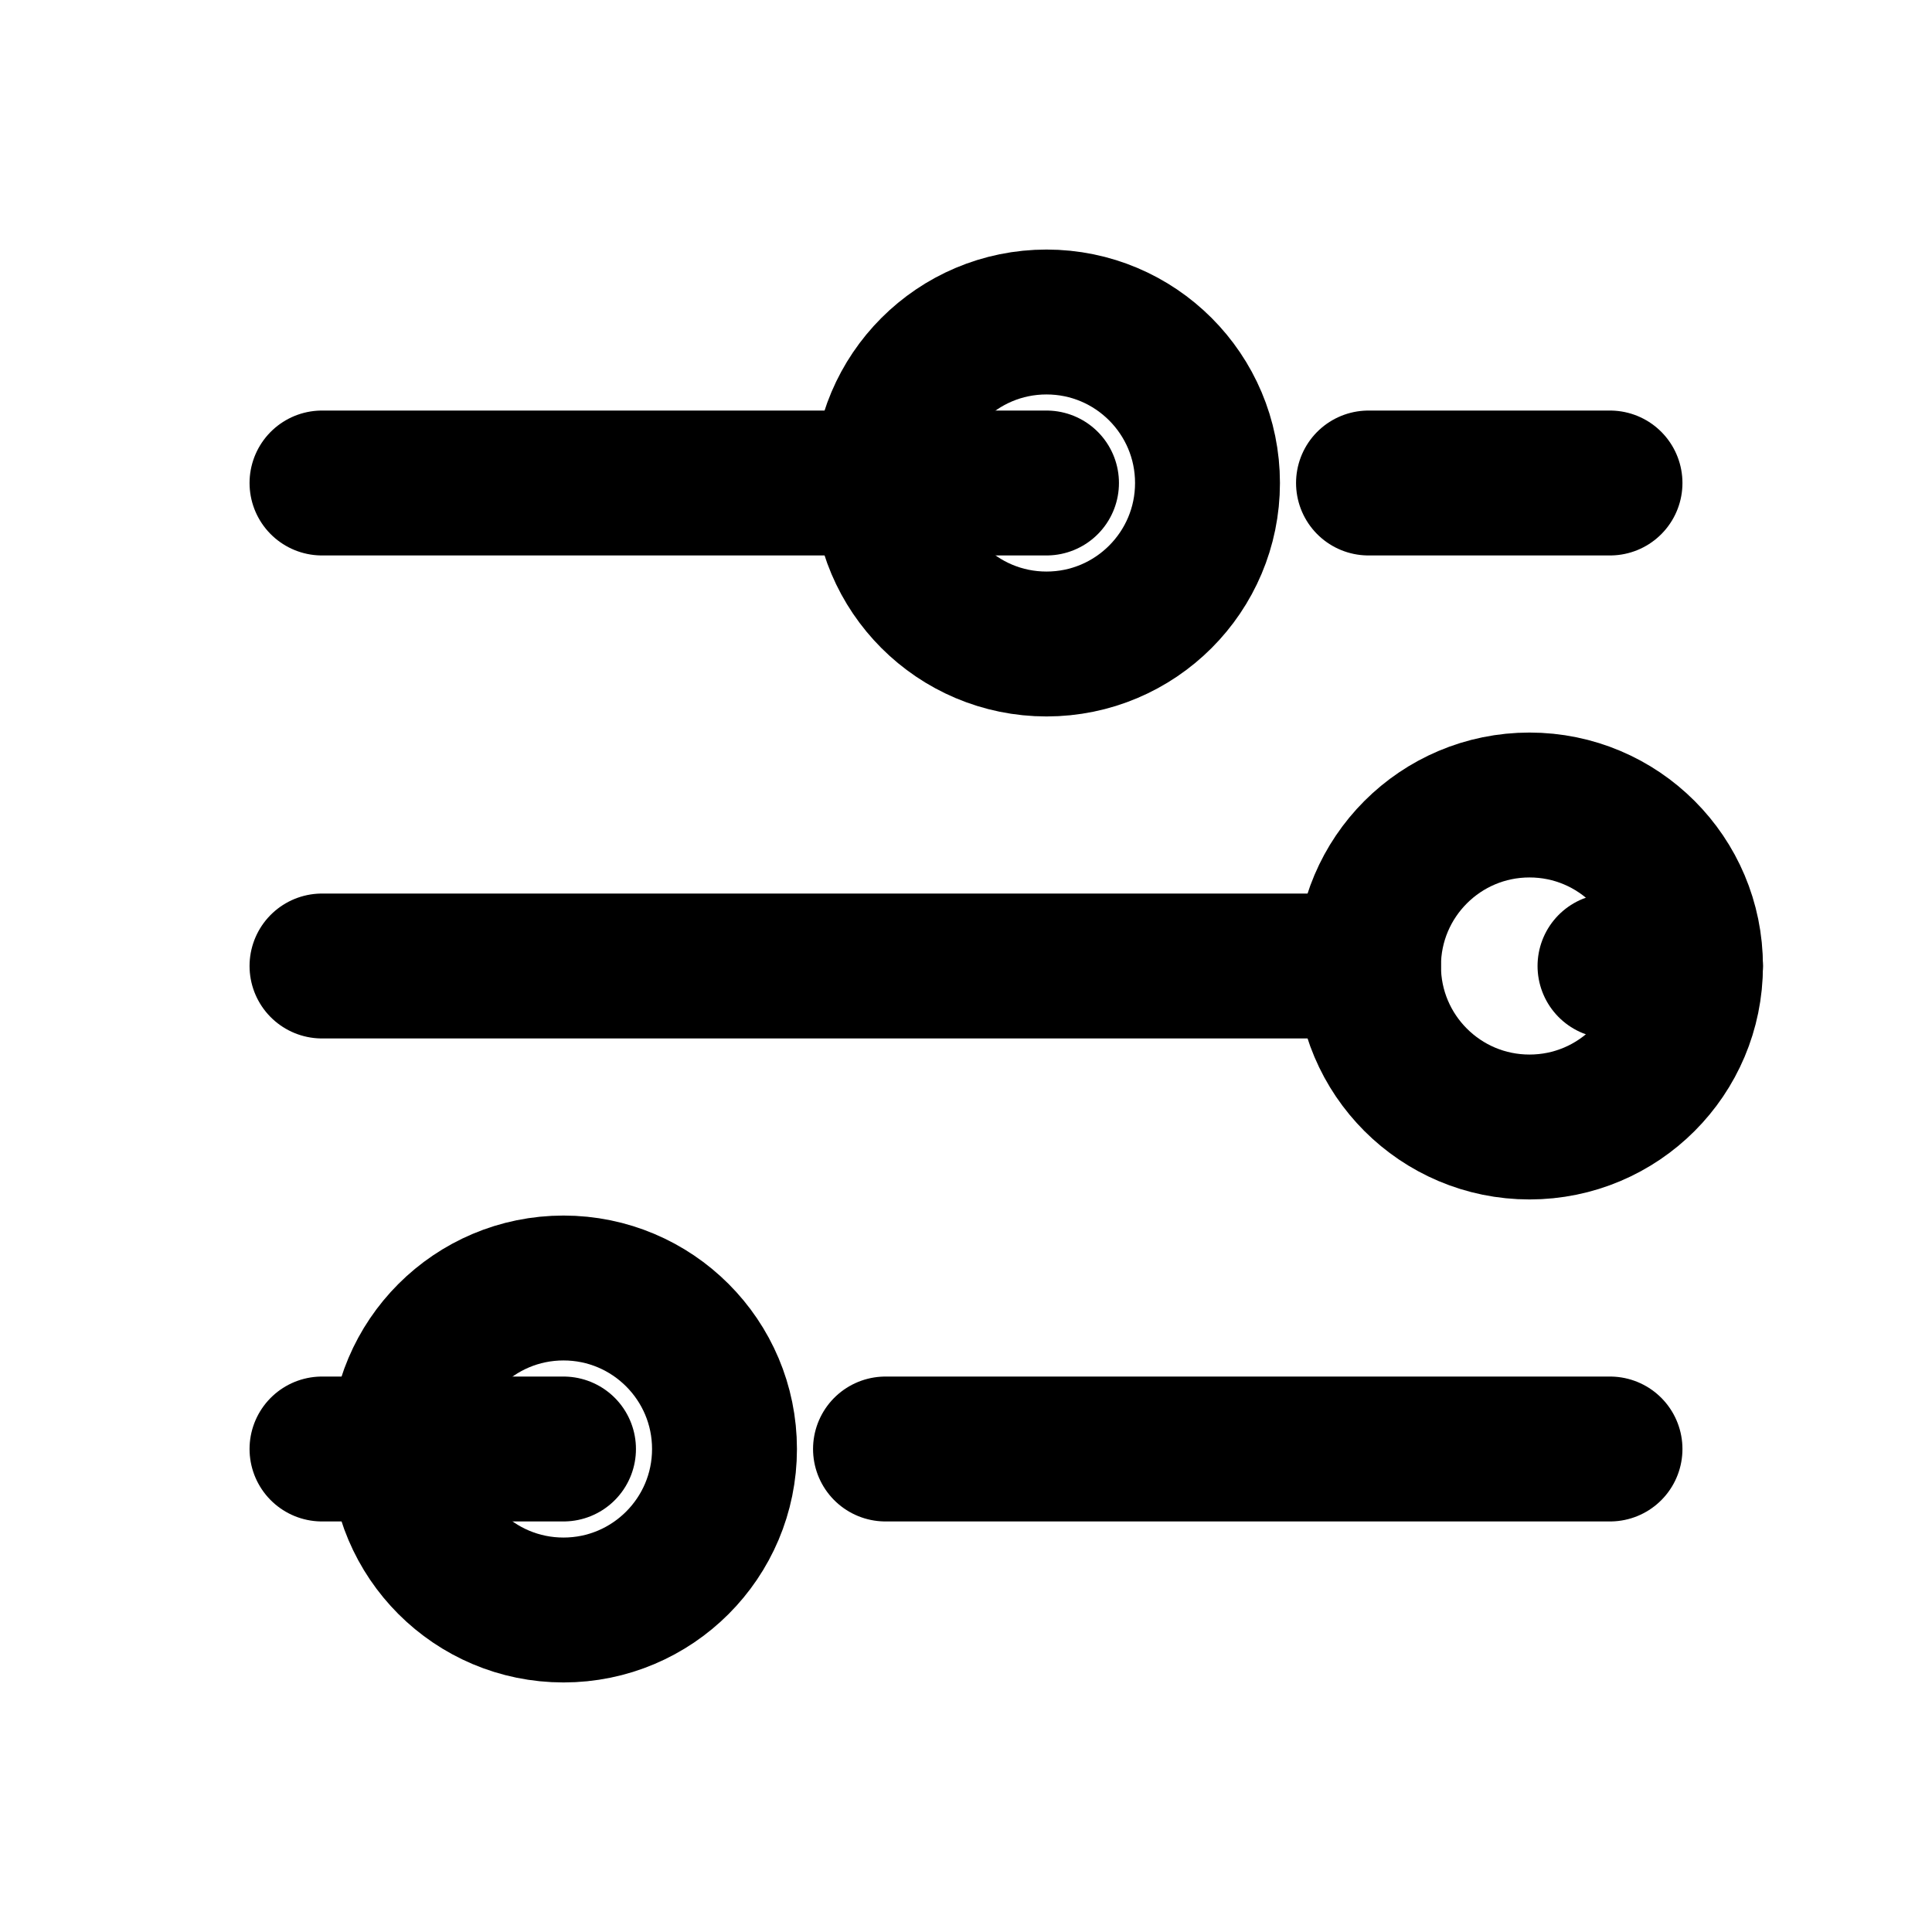
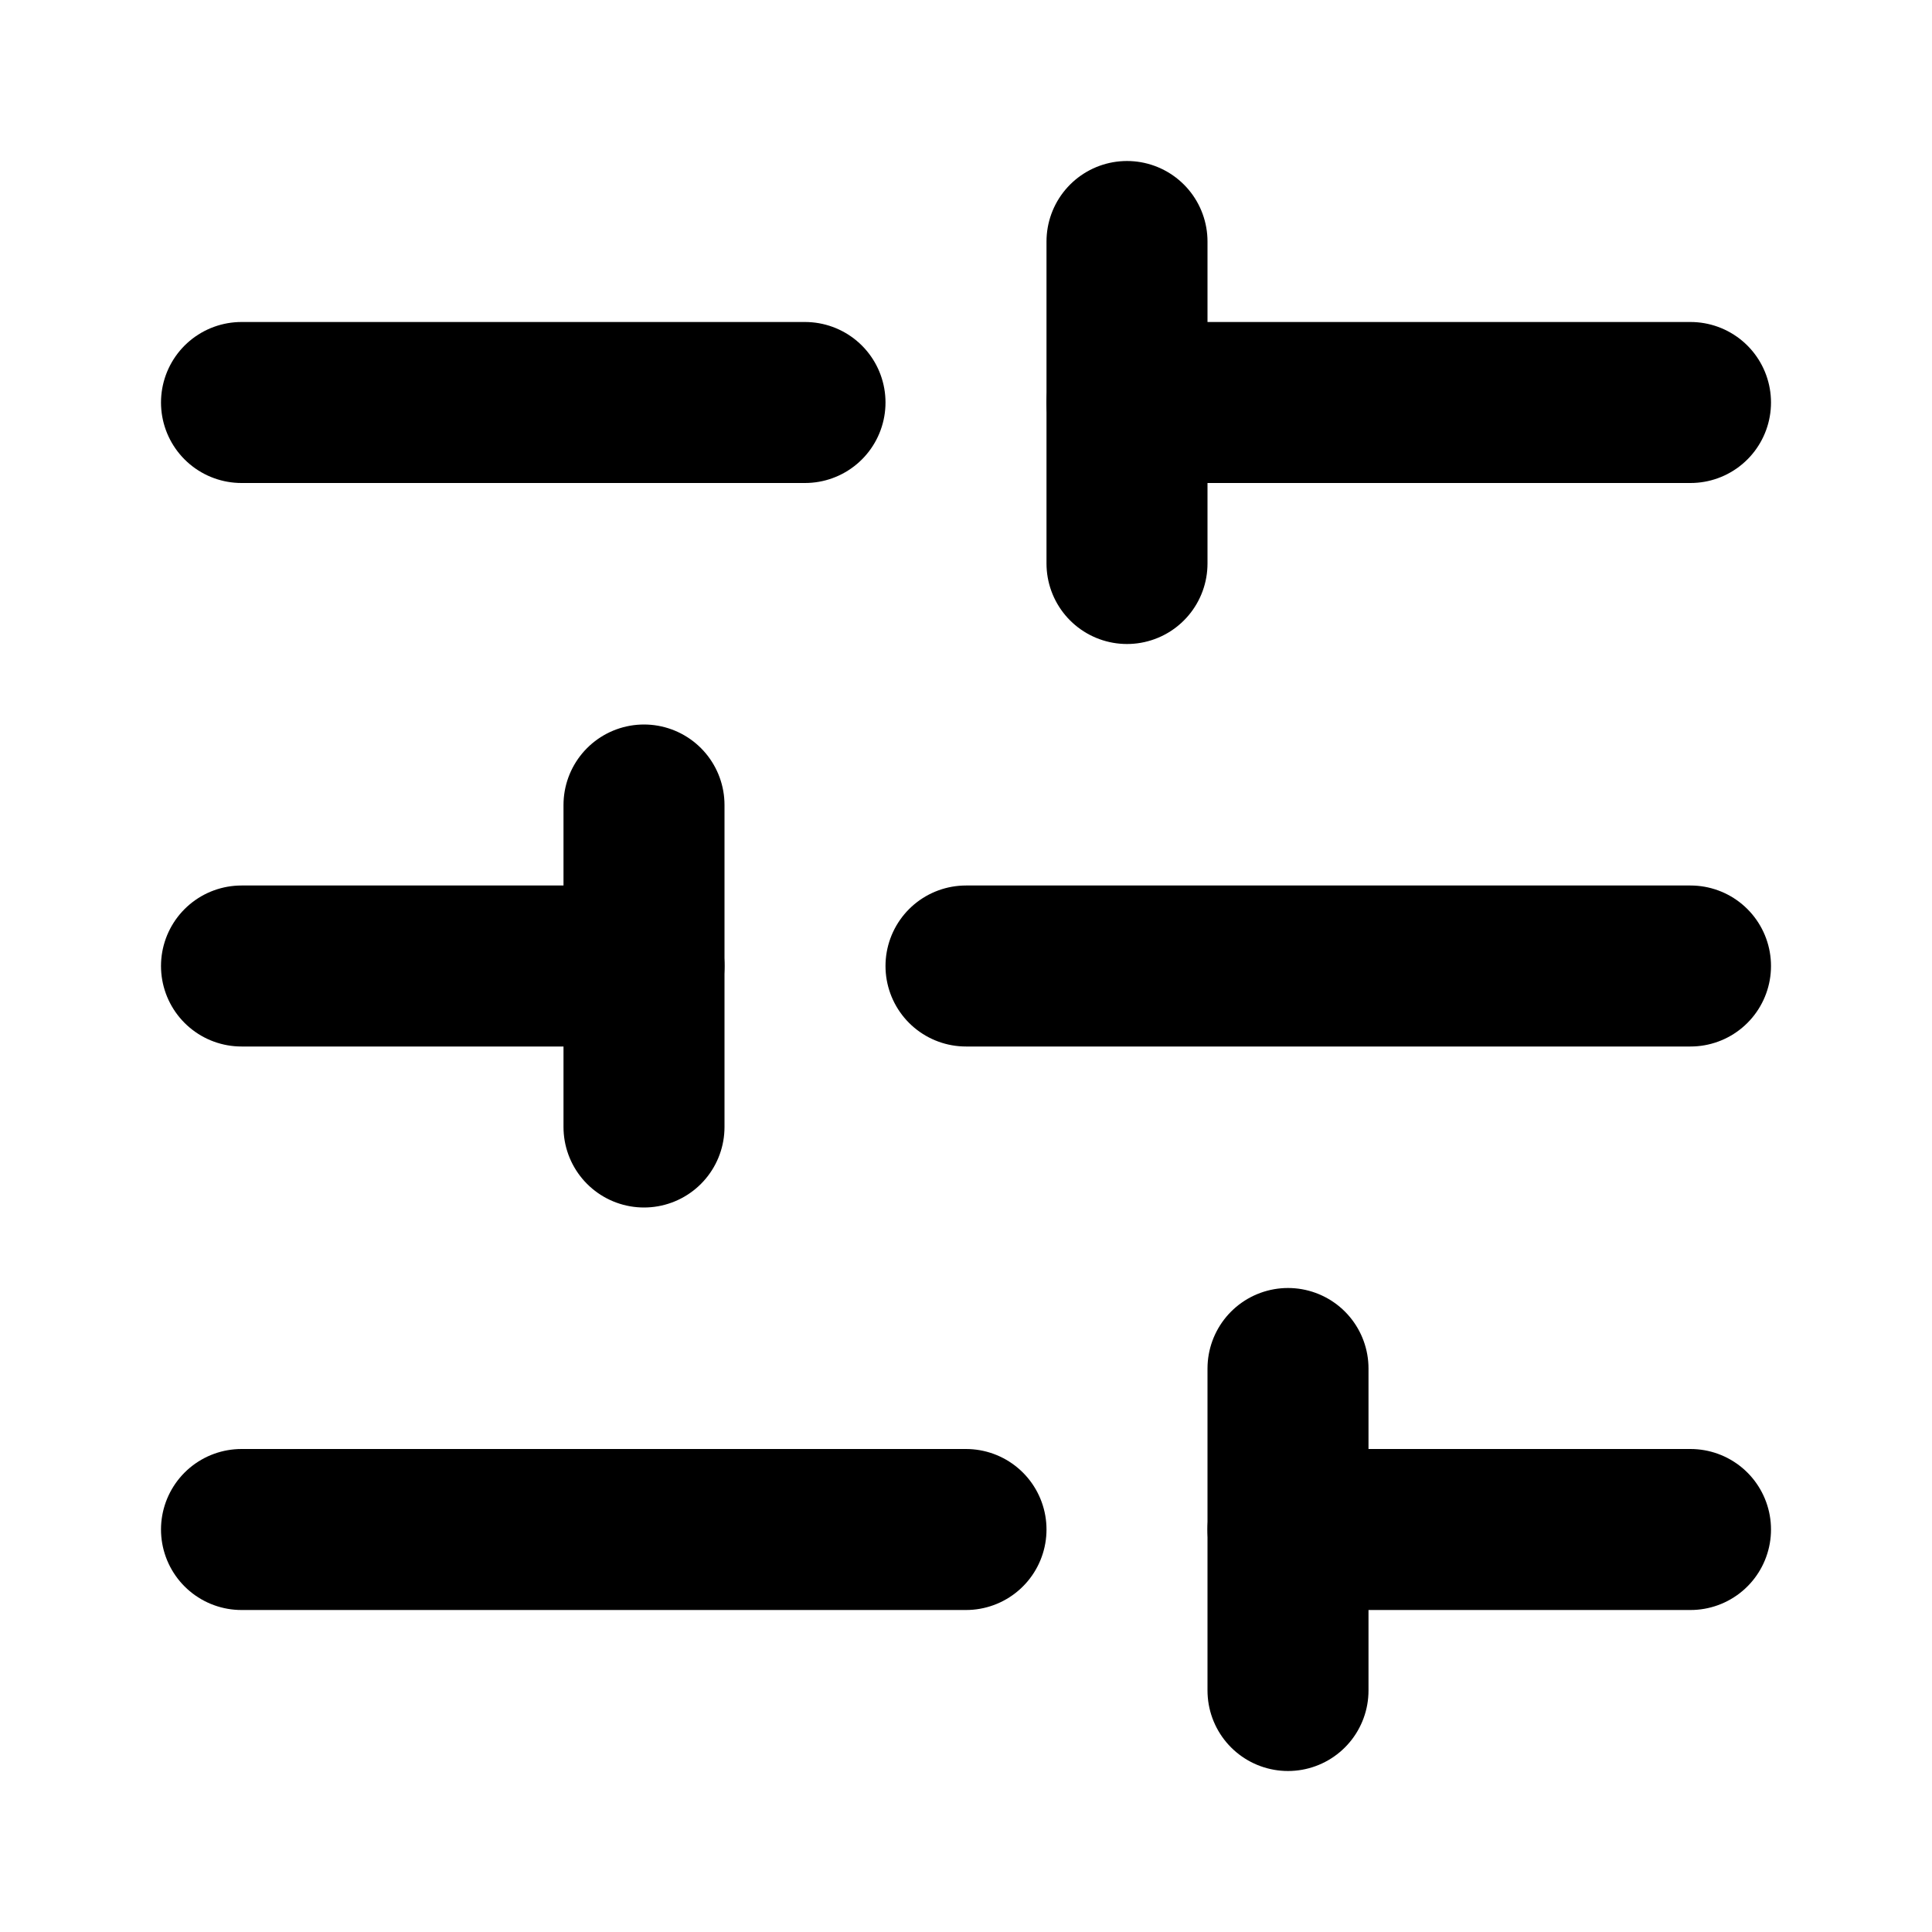
- <svg xmlns="http://www.w3.org/2000/svg" viewBox="0 0 24 24" fill="none" stroke="currentColor" stroke-width="1.8" stroke-linecap="round" stroke-linejoin="round">
-   <path d="M4 6h9M17 6h3M4 18h3M11 18h9M4 12h13M21 12h-1" />
-   <circle cx="13" cy="6" r="2" />
-   <circle cx="7" cy="18" r="2" />
-   <circle cx="19" cy="12" r="2" />
+ <svg xmlns="http://www.w3.org/2000/svg" width="24" height="24" viewBox="0 0 24 24" fill="none" stroke="currentColor" stroke-width="2" stroke-linecap="round" stroke-linejoin="round">
+   <path d="M10 5H3" />
+   <path d="M12 19H3" />
+   <path d="M14 3v4" />
+   <path d="M16 17v4" />
+   <path d="M21 12h-9" />
+   <path d="M21 19h-5" />
+   <path d="M21 5h-7" />
+   <path d="M8 10v4" />
+   <path d="M8 12H3" />
</svg>
